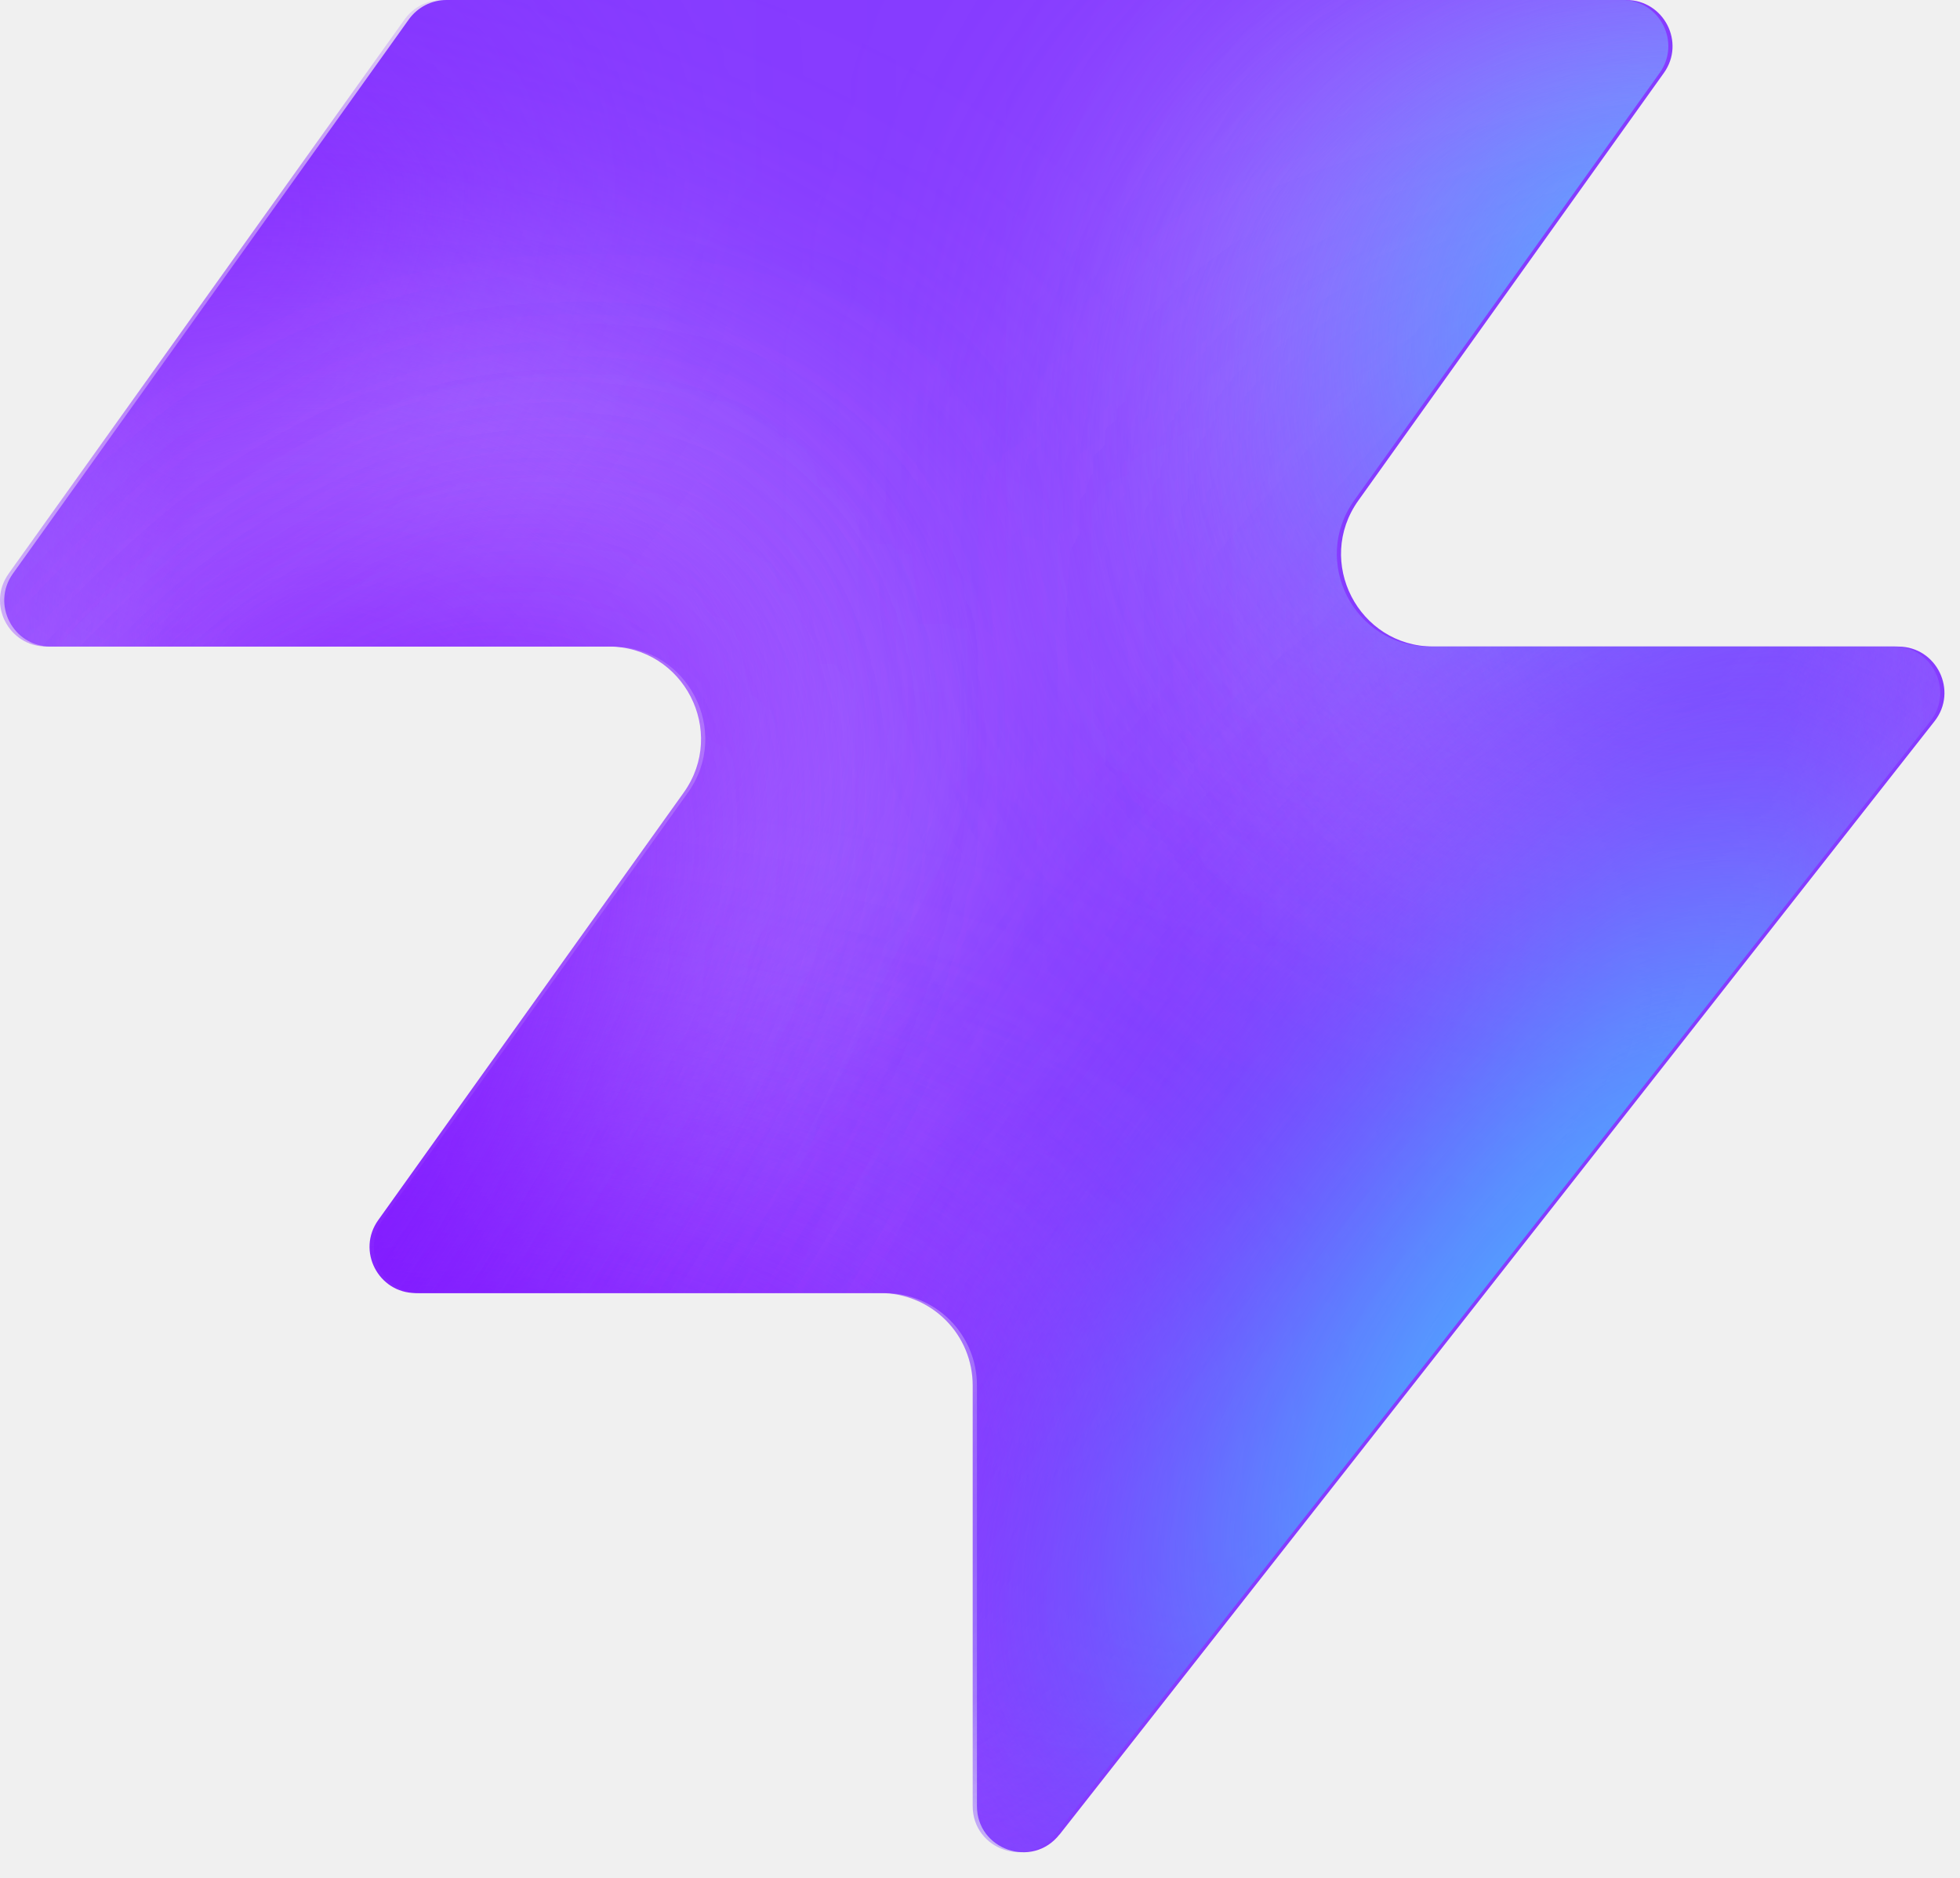
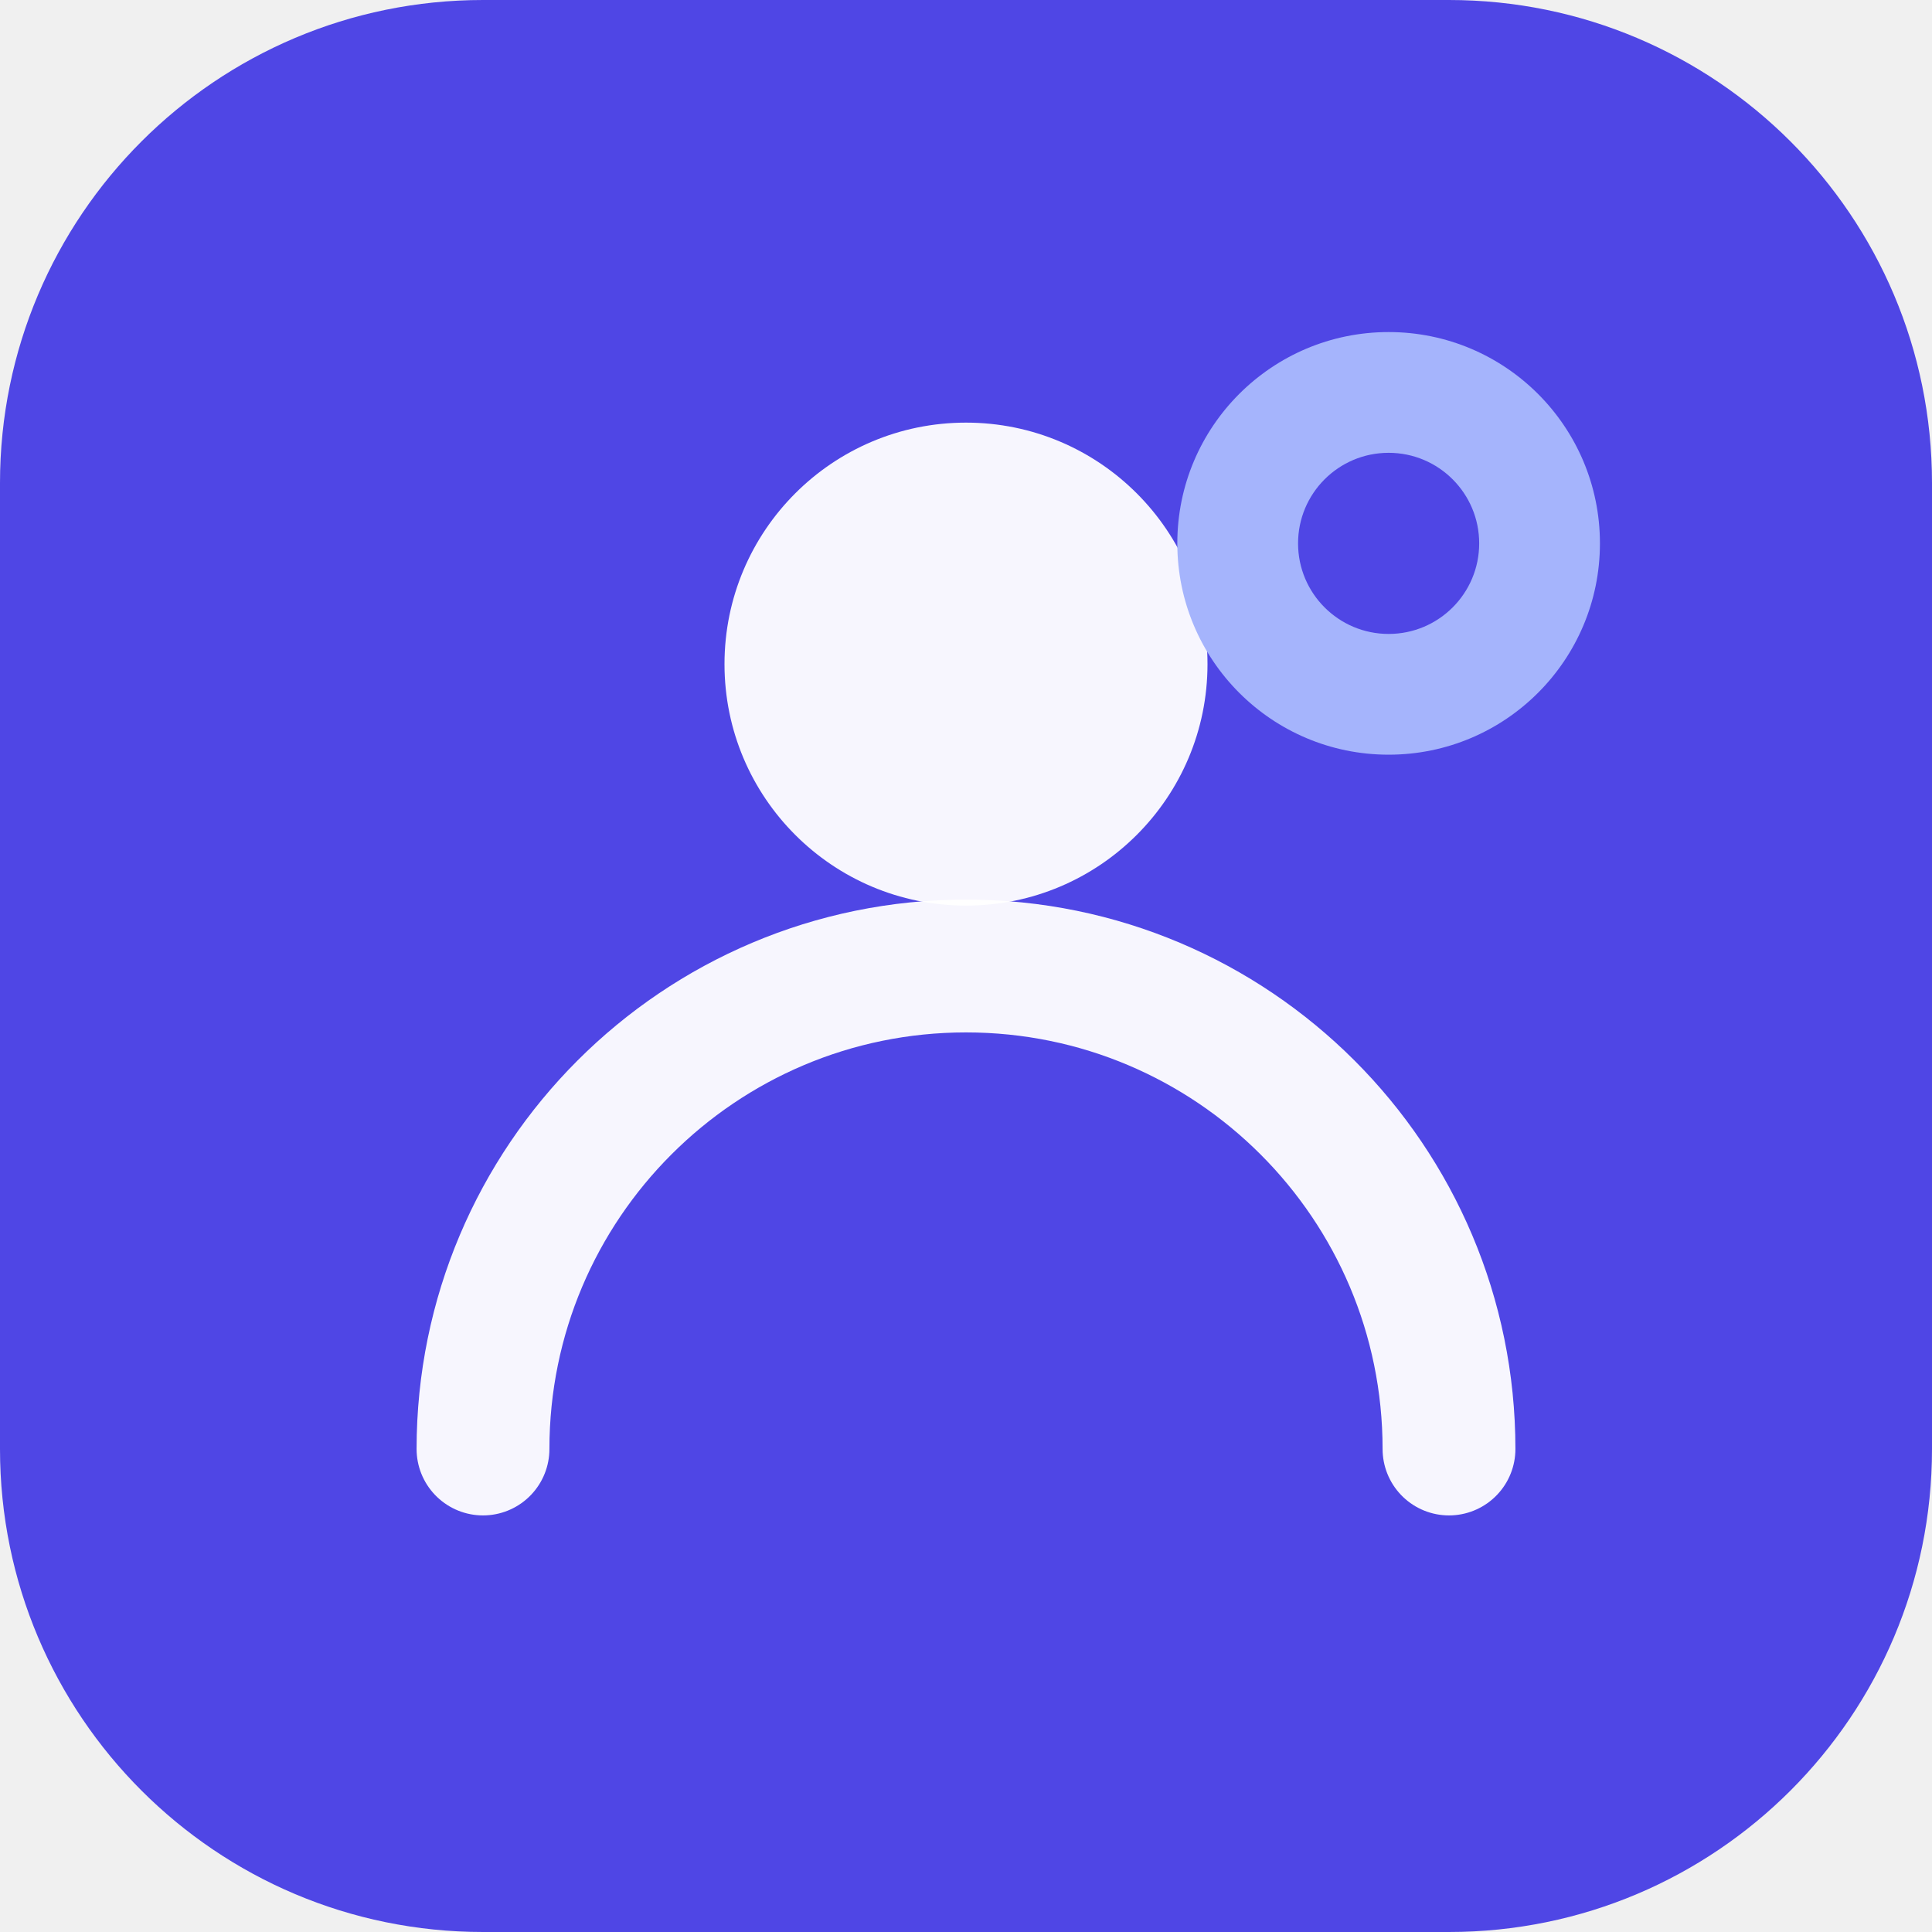
- <svg xmlns="http://www.w3.org/2000/svg" width="48" height="46" fill="none" viewBox="0 0 48 46">
-   <path fill="#863bff" d="M25.946 44.938c-.664.845-2.021.375-2.021-.698V33.937a2.26 2.26 0 0 0-2.262-2.262H10.287c-.92 0-1.456-1.04-.92-1.788l7.48-10.471c1.07-1.497 0-3.578-1.842-3.578H1.237c-.92 0-1.456-1.04-.92-1.788L10.013.474c.214-.297.556-.474.92-.474h28.894c.92 0 1.456 1.04.92 1.788l-7.48 10.471c-1.07 1.498 0 3.579 1.842 3.579h11.377c.943 0 1.473 1.088.89 1.83L25.947 44.94z" style="fill:#863bff;fill:color(display-p3 .525 .23 1);fill-opacity:1" />
-   <mask id="a" width="48" height="46" x="0" y="0" maskUnits="userSpaceOnUse" style="mask-type:alpha">
-     <path fill="#000" d="M25.842 44.938c-.664.844-2.021.375-2.021-.698V33.937a2.26 2.26 0 0 0-2.262-2.262H10.183c-.92 0-1.456-1.04-.92-1.788l7.48-10.471c1.07-1.498 0-3.579-1.842-3.579H1.133c-.92 0-1.456-1.04-.92-1.787L9.91.473c.214-.297.556-.474.92-.474h28.894c.92 0 1.456 1.04.92 1.788l-7.48 10.471c-1.07 1.498 0 3.578 1.842 3.578h11.377c.943 0 1.473 1.088.89 1.832L25.843 44.94z" style="fill:#000;fill-opacity:1" />
-   </mask>
-   <g mask="url(#a)">
-     <g filter="url(#b)">
-       <ellipse cx="5.508" cy="14.704" fill="#ede6ff" rx="5.508" ry="14.704" style="fill:#ede6ff;fill:color(display-p3 .927 .903 1);fill-opacity:1" transform="matrix(.00324 1 1 -.00324 -4.47 31.516)" />
-     </g>
-     <g filter="url(#c)">
-       <ellipse cx="10.399" cy="29.851" fill="#ede6ff" rx="10.399" ry="29.851" style="fill:#ede6ff;fill:color(display-p3 .927 .903 1);fill-opacity:1" transform="matrix(.00324 1 1 -.00324 -39.328 7.883)" />
-     </g>
-     <g filter="url(#d)">
-       <ellipse cx="5.508" cy="30.487" fill="#7e14ff" rx="5.508" ry="30.487" style="fill:#7e14ff;fill:color(display-p3 .492 .077 1);fill-opacity:1" transform="rotate(89.814 -25.913 -14.639)scale(1 -1)" />
-     </g>
-     <g filter="url(#e)">
-       <ellipse cx="5.508" cy="30.599" fill="#7e14ff" rx="5.508" ry="30.599" style="fill:#7e14ff;fill:color(display-p3 .492 .077 1);fill-opacity:1" transform="rotate(89.814 -32.644 -3.334)scale(1 -1)" />
-     </g>
-     <g filter="url(#f)">
-       <ellipse cx="5.508" cy="30.599" fill="#7e14ff" rx="5.508" ry="30.599" style="fill:#7e14ff;fill:color(display-p3 .492 .077 1);fill-opacity:1" transform="matrix(.00324 1 1 -.00324 -34.34 30.47)" />
-     </g>
-     <g filter="url(#g)">
-       <ellipse cx="14.072" cy="22.078" fill="#ede6ff" rx="14.072" ry="22.078" style="fill:#ede6ff;fill:color(display-p3 .927 .903 1);fill-opacity:1" transform="rotate(93.35 24.506 48.493)scale(-1 1)" />
-     </g>
-     <g filter="url(#h)">
-       <ellipse cx="3.47" cy="21.501" fill="#7e14ff" rx="3.47" ry="21.501" style="fill:#7e14ff;fill:color(display-p3 .492 .077 1);fill-opacity:1" transform="rotate(89.009 28.708 47.59)scale(-1 1)" />
-     </g>
-     <g filter="url(#i)">
-       <ellipse cx="3.47" cy="21.501" fill="#7e14ff" rx="3.47" ry="21.501" style="fill:#7e14ff;fill:color(display-p3 .492 .077 1);fill-opacity:1" transform="rotate(89.009 28.708 47.59)scale(-1 1)" />
-     </g>
-     <g filter="url(#j)">
-       <ellipse cx=".387" cy="8.972" fill="#7e14ff" rx="4.407" ry="29.108" style="fill:#7e14ff;fill:color(display-p3 .492 .077 1);fill-opacity:1" transform="rotate(39.51 .387 8.972)" />
-     </g>
-     <g filter="url(#k)">
-       <ellipse cx="47.523" cy="-6.092" fill="#7e14ff" rx="4.407" ry="29.108" style="fill:#7e14ff;fill:color(display-p3 .492 .077 1);fill-opacity:1" transform="rotate(37.892 47.523 -6.092)" />
-     </g>
-     <g filter="url(#l)">
-       <ellipse cx="41.412" cy="6.333" fill="#47bfff" rx="5.971" ry="9.665" style="fill:#47bfff;fill:color(display-p3 .28 .748 1);fill-opacity:1" transform="rotate(37.892 41.412 6.333)" />
-     </g>
-     <g filter="url(#m)">
-       <ellipse cx="-1.879" cy="38.332" fill="#7e14ff" rx="4.407" ry="29.108" style="fill:#7e14ff;fill:color(display-p3 .492 .077 1);fill-opacity:1" transform="rotate(37.892 -1.88 38.332)" />
-     </g>
-     <g filter="url(#n)">
-       <ellipse cx="-1.879" cy="38.332" fill="#7e14ff" rx="4.407" ry="29.108" style="fill:#7e14ff;fill:color(display-p3 .492 .077 1);fill-opacity:1" transform="rotate(37.892 -1.88 38.332)" />
-     </g>
-     <g filter="url(#o)">
-       <ellipse cx="35.651" cy="29.907" fill="#7e14ff" rx="4.407" ry="29.108" style="fill:#7e14ff;fill:color(display-p3 .492 .077 1);fill-opacity:1" transform="rotate(37.892 35.651 29.907)" />
-     </g>
-     <g filter="url(#p)">
-       <ellipse cx="38.418" cy="32.4" fill="#47bfff" rx="5.971" ry="15.297" style="fill:#47bfff;fill:color(display-p3 .28 .748 1);fill-opacity:1" transform="rotate(37.892 38.418 32.4)" />
-     </g>
-   </g>
-   <defs>
-     <filter id="b" width="60.045" height="41.654" x="-19.77" y="16.149" color-interpolation-filters="sRGB" filterUnits="userSpaceOnUse">
-       <feFlood flood-opacity="0" result="BackgroundImageFix" />
-       <feBlend in="SourceGraphic" in2="BackgroundImageFix" result="shape" />
-       <feGaussianBlur result="effect1_foregroundBlur_2002_17158" stdDeviation="7.659" />
-     </filter>
-     <filter id="c" width="90.34" height="51.437" x="-54.613" y="-7.533" color-interpolation-filters="sRGB" filterUnits="userSpaceOnUse">
-       <feFlood flood-opacity="0" result="BackgroundImageFix" />
-       <feBlend in="SourceGraphic" in2="BackgroundImageFix" result="shape" />
-       <feGaussianBlur result="effect1_foregroundBlur_2002_17158" stdDeviation="7.659" />
-     </filter>
-     <filter id="d" width="79.355" height="29.4" x="-49.64" y="2.03" color-interpolation-filters="sRGB" filterUnits="userSpaceOnUse">
-       <feFlood flood-opacity="0" result="BackgroundImageFix" />
-       <feBlend in="SourceGraphic" in2="BackgroundImageFix" result="shape" />
-       <feGaussianBlur result="effect1_foregroundBlur_2002_17158" stdDeviation="4.596" />
-     </filter>
-     <filter id="e" width="79.579" height="29.4" x="-45.045" y="20.029" color-interpolation-filters="sRGB" filterUnits="userSpaceOnUse">
-       <feFlood flood-opacity="0" result="BackgroundImageFix" />
-       <feBlend in="SourceGraphic" in2="BackgroundImageFix" result="shape" />
-       <feGaussianBlur result="effect1_foregroundBlur_2002_17158" stdDeviation="4.596" />
-     </filter>
-     <filter id="f" width="79.579" height="29.4" x="-43.513" y="21.178" color-interpolation-filters="sRGB" filterUnits="userSpaceOnUse">
-       <feFlood flood-opacity="0" result="BackgroundImageFix" />
-       <feBlend in="SourceGraphic" in2="BackgroundImageFix" result="shape" />
-       <feGaussianBlur result="effect1_foregroundBlur_2002_17158" stdDeviation="4.596" />
-     </filter>
-     <filter id="g" width="74.749" height="58.852" x="15.756" y="-17.901" color-interpolation-filters="sRGB" filterUnits="userSpaceOnUse">
-       <feFlood flood-opacity="0" result="BackgroundImageFix" />
-       <feBlend in="SourceGraphic" in2="BackgroundImageFix" result="shape" />
-       <feGaussianBlur result="effect1_foregroundBlur_2002_17158" stdDeviation="7.659" />
-     </filter>
-     <filter id="h" width="61.377" height="25.362" x="23.548" y="2.284" color-interpolation-filters="sRGB" filterUnits="userSpaceOnUse">
-       <feFlood flood-opacity="0" result="BackgroundImageFix" />
-       <feBlend in="SourceGraphic" in2="BackgroundImageFix" result="shape" />
-       <feGaussianBlur result="effect1_foregroundBlur_2002_17158" stdDeviation="4.596" />
-     </filter>
-     <filter id="i" width="61.377" height="25.362" x="23.548" y="2.284" color-interpolation-filters="sRGB" filterUnits="userSpaceOnUse">
-       <feFlood flood-opacity="0" result="BackgroundImageFix" />
-       <feBlend in="SourceGraphic" in2="BackgroundImageFix" result="shape" />
-       <feGaussianBlur result="effect1_foregroundBlur_2002_17158" stdDeviation="4.596" />
-     </filter>
-     <filter id="j" width="56.045" height="63.649" x="-27.636" y="-22.853" color-interpolation-filters="sRGB" filterUnits="userSpaceOnUse">
-       <feFlood flood-opacity="0" result="BackgroundImageFix" />
-       <feBlend in="SourceGraphic" in2="BackgroundImageFix" result="shape" />
-       <feGaussianBlur result="effect1_foregroundBlur_2002_17158" stdDeviation="4.596" />
-     </filter>
-     <filter id="k" width="54.814" height="64.646" x="20.116" y="-38.415" color-interpolation-filters="sRGB" filterUnits="userSpaceOnUse">
-       <feFlood flood-opacity="0" result="BackgroundImageFix" />
-       <feBlend in="SourceGraphic" in2="BackgroundImageFix" result="shape" />
-       <feGaussianBlur result="effect1_foregroundBlur_2002_17158" stdDeviation="4.596" />
-     </filter>
-     <filter id="l" width="33.541" height="35.313" x="24.641" y="-11.323" color-interpolation-filters="sRGB" filterUnits="userSpaceOnUse">
-       <feFlood flood-opacity="0" result="BackgroundImageFix" />
-       <feBlend in="SourceGraphic" in2="BackgroundImageFix" result="shape" />
-       <feGaussianBlur result="effect1_foregroundBlur_2002_17158" stdDeviation="4.596" />
-     </filter>
-     <filter id="m" width="54.814" height="64.646" x="-29.286" y="6.009" color-interpolation-filters="sRGB" filterUnits="userSpaceOnUse">
-       <feFlood flood-opacity="0" result="BackgroundImageFix" />
-       <feBlend in="SourceGraphic" in2="BackgroundImageFix" result="shape" />
-       <feGaussianBlur result="effect1_foregroundBlur_2002_17158" stdDeviation="4.596" />
-     </filter>
-     <filter id="n" width="54.814" height="64.646" x="-29.286" y="6.009" color-interpolation-filters="sRGB" filterUnits="userSpaceOnUse">
-       <feFlood flood-opacity="0" result="BackgroundImageFix" />
-       <feBlend in="SourceGraphic" in2="BackgroundImageFix" result="shape" />
-       <feGaussianBlur result="effect1_foregroundBlur_2002_17158" stdDeviation="4.596" />
-     </filter>
-     <filter id="o" width="54.814" height="64.646" x="8.244" y="-2.416" color-interpolation-filters="sRGB" filterUnits="userSpaceOnUse">
-       <feFlood flood-opacity="0" result="BackgroundImageFix" />
-       <feBlend in="SourceGraphic" in2="BackgroundImageFix" result="shape" />
-       <feGaussianBlur result="effect1_foregroundBlur_2002_17158" stdDeviation="4.596" />
-     </filter>
-     <filter id="p" width="39.409" height="43.623" x="18.713" y="10.588" color-interpolation-filters="sRGB" filterUnits="userSpaceOnUse">
-       <feFlood flood-opacity="0" result="BackgroundImageFix" />
-       <feBlend in="SourceGraphic" in2="BackgroundImageFix" result="shape" />
-       <feGaussianBlur result="effect1_foregroundBlur_2002_17158" stdDeviation="4.596" />
-     </filter>
-   </defs>
+ <svg xmlns="http://www.w3.org/2000/svg" viewBox="0 0 32 32" fill="none">
+   <rect width="32" height="32" rx="8" fill="#4f46e5" />
+   <circle cx="16" cy="11" r="4" fill="white" opacity="0.95" />
+   <path d="M8 24c0-4.418 3.582-8 8-8s8 3.582 8 8" stroke="white" stroke-width="2.2" stroke-linecap="round" opacity="0.95" />
+   <circle cx="23" cy="9" r="3.5" fill="#a5b4fc" />
+   <circle cx="23" cy="9" r="1.5" fill="#4f46e5" />
</svg>
